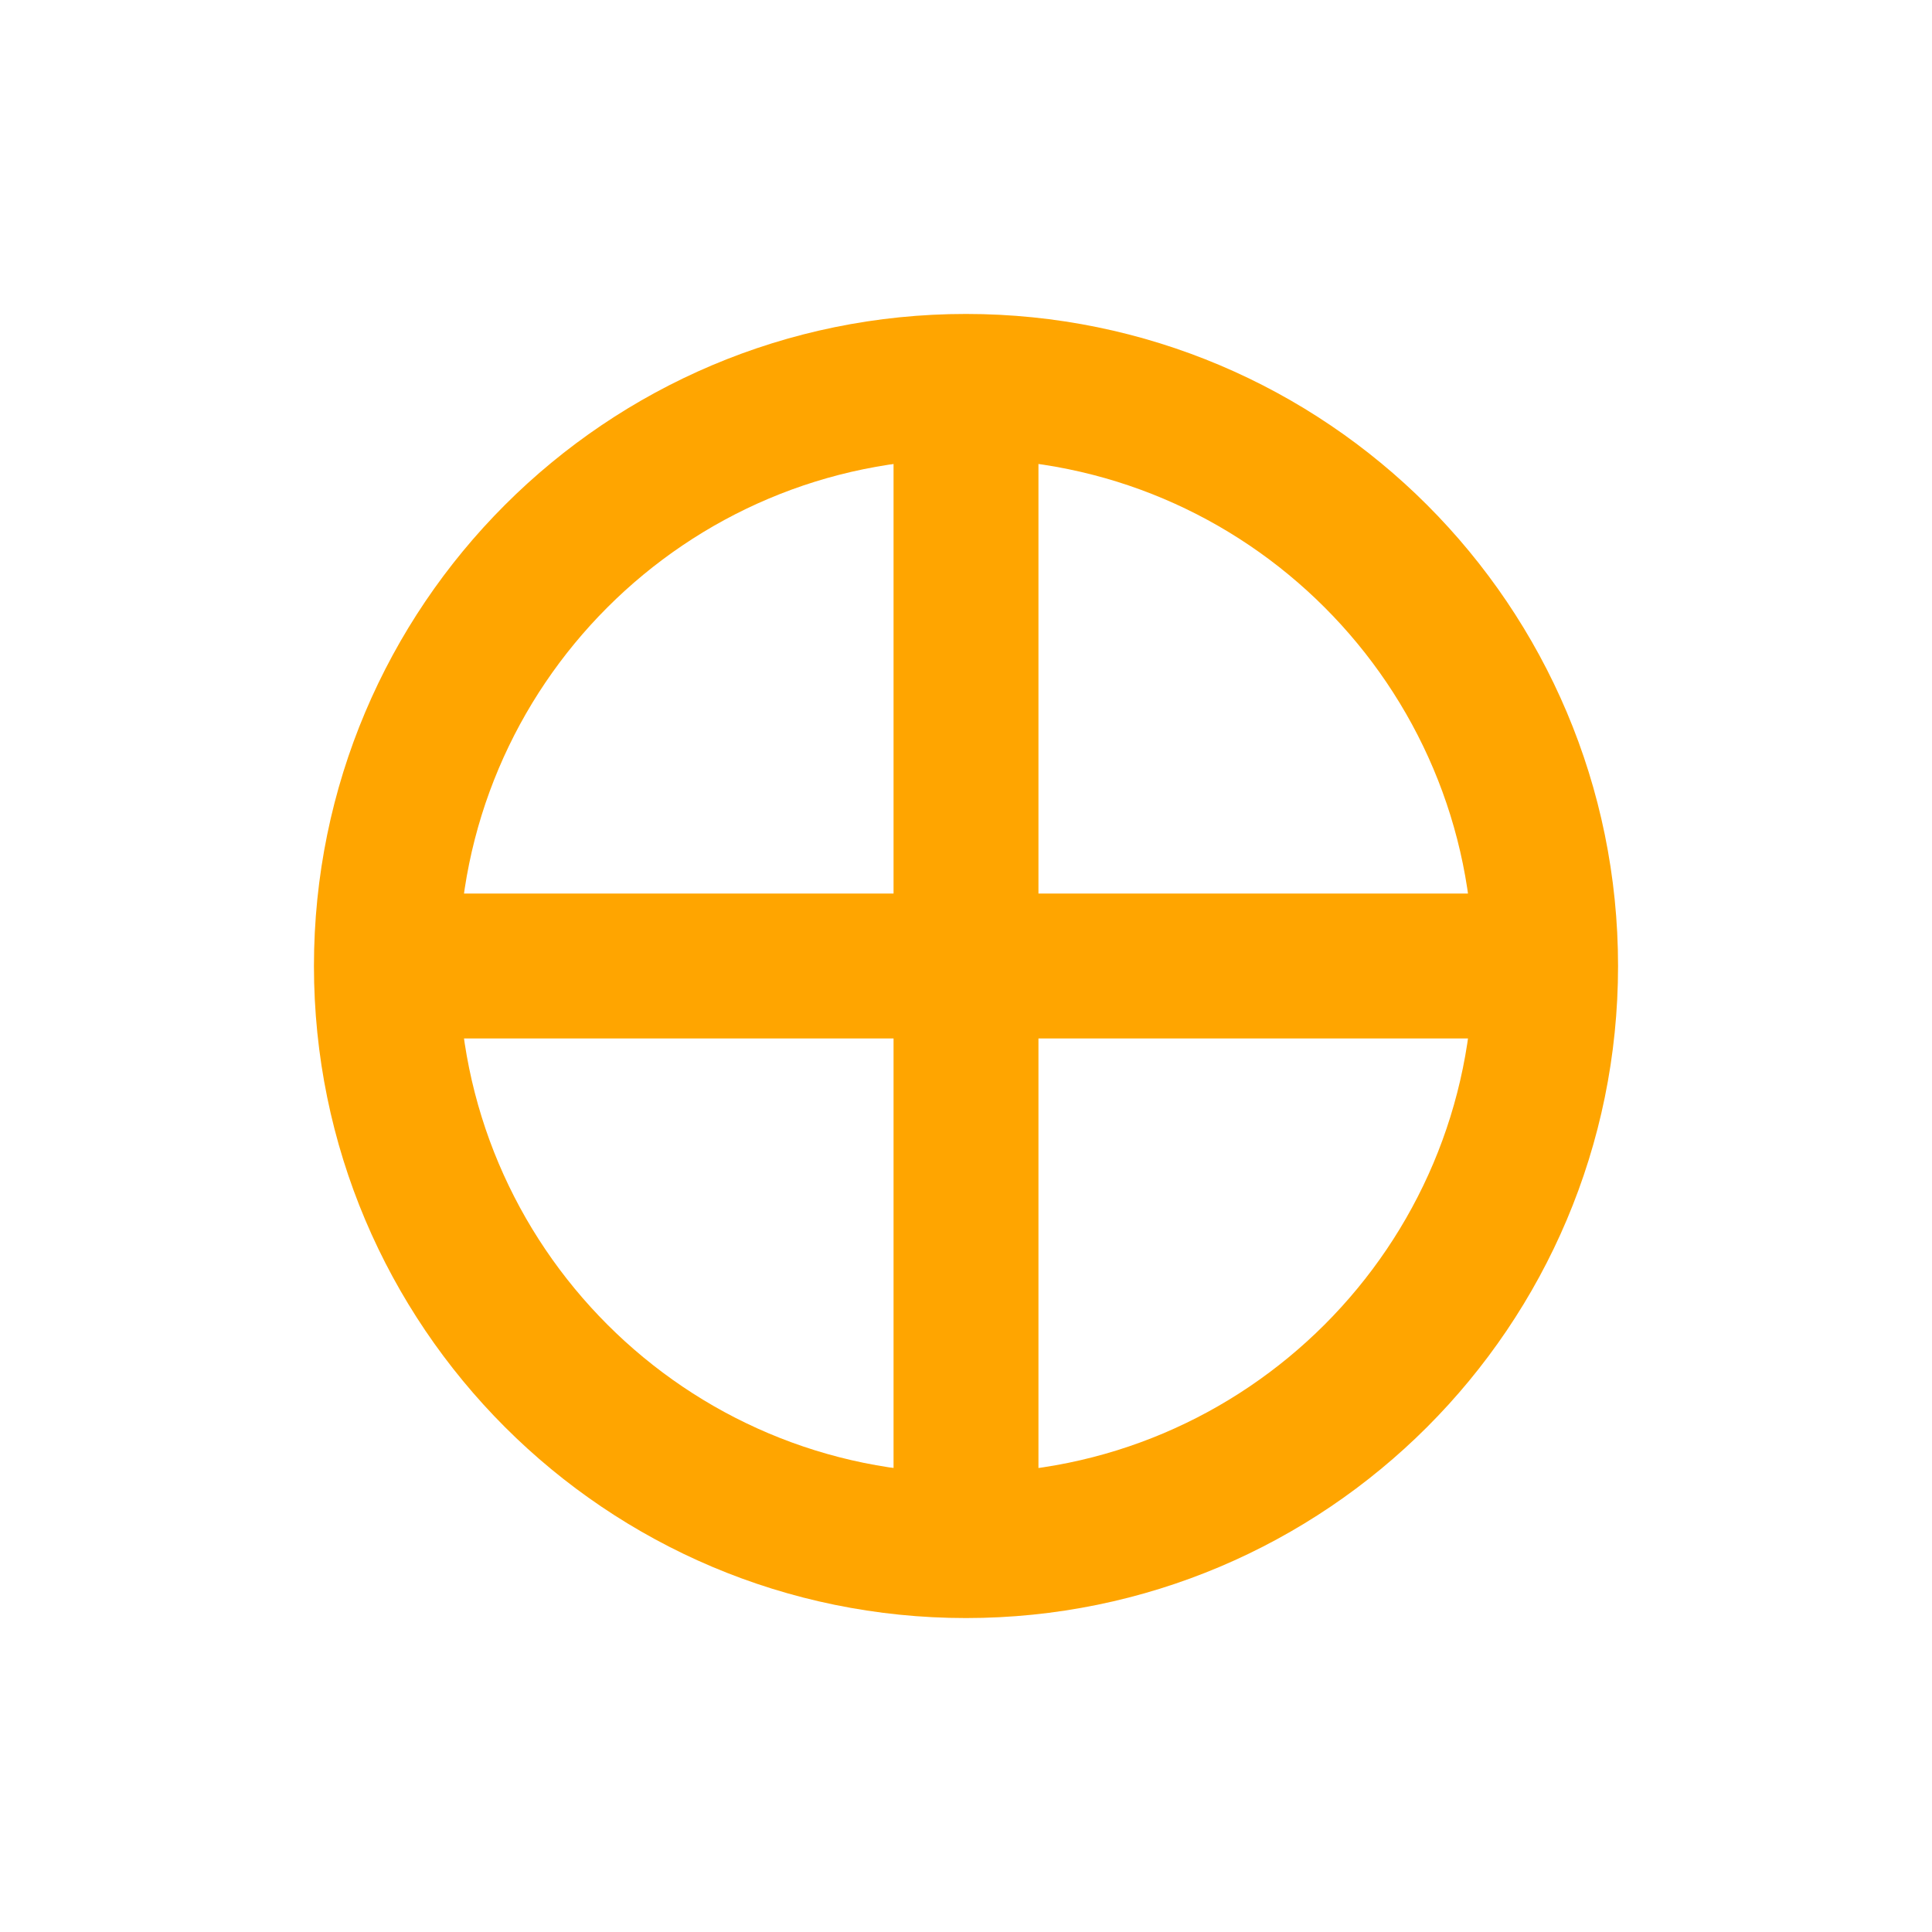
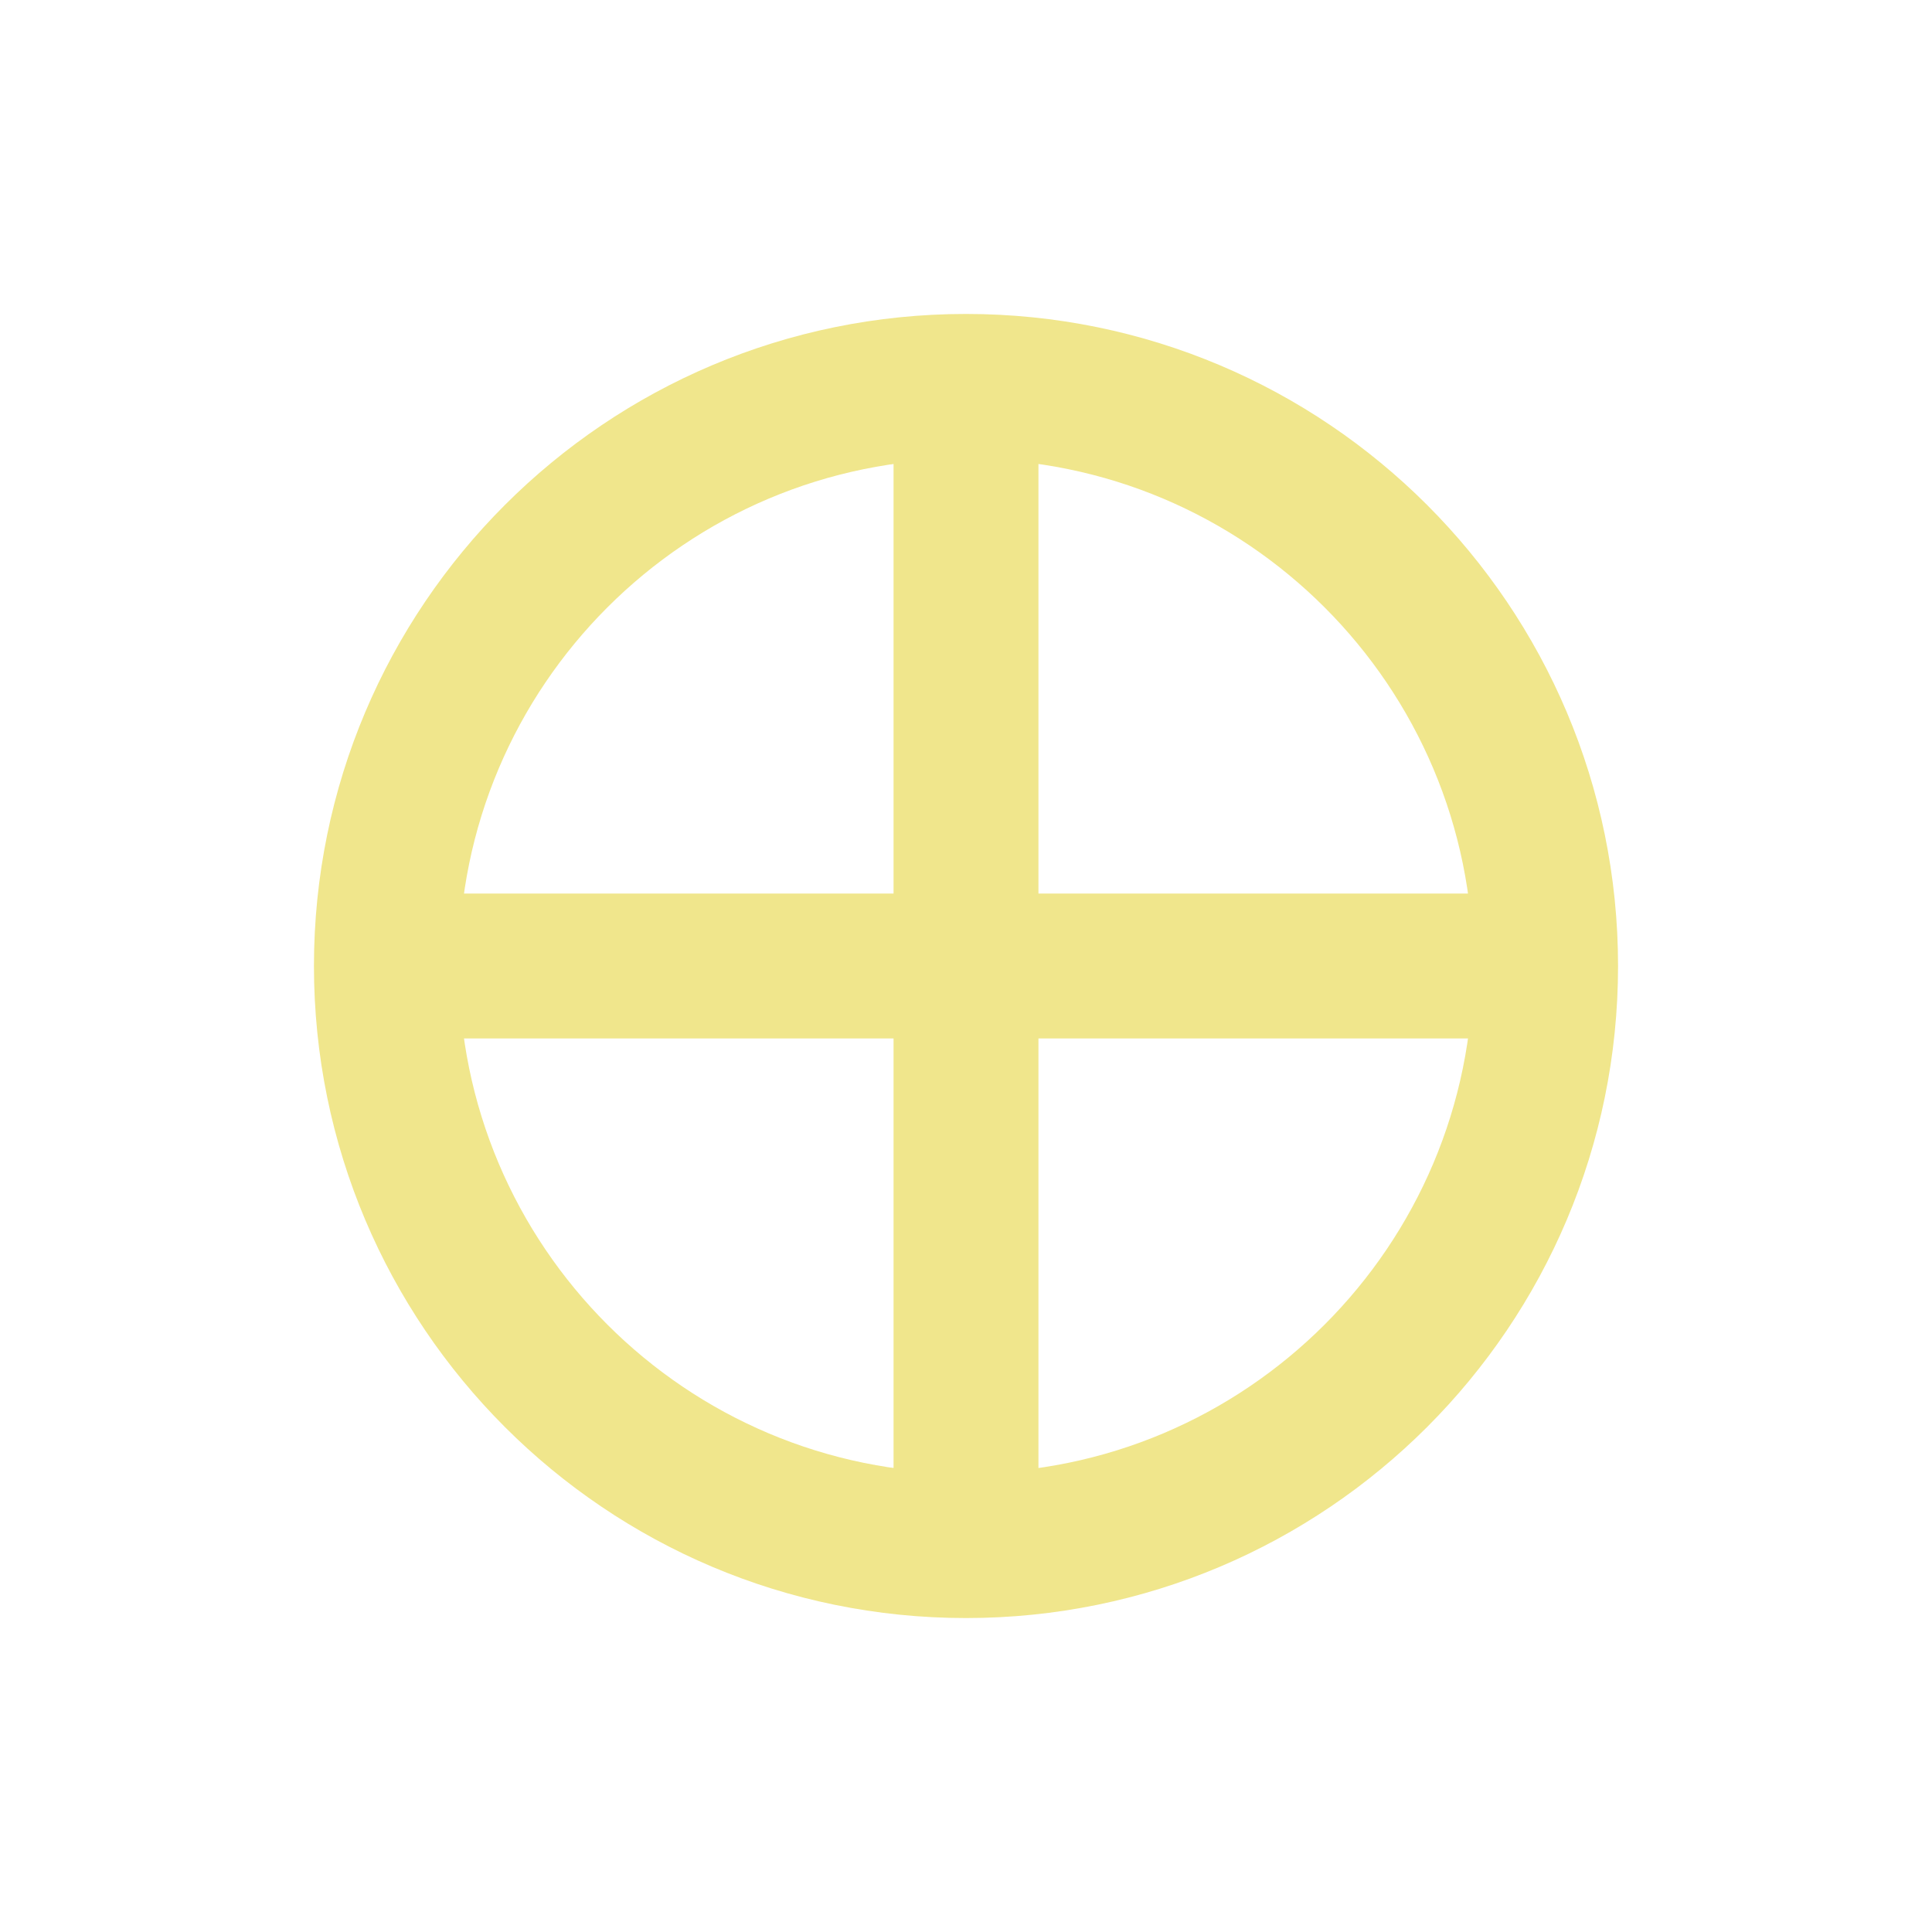
<svg xmlns="http://www.w3.org/2000/svg" width="20" height="20">
  <g>
-     <circle cx="10" cy="10" r="6" style="stroke:Orange; stroke-width:1.5;" fill="transparent" />
-     <line x1="10" y1="4" x2="10" y2="16" style="stroke:Orange; stroke-width:1.5;" />
-     <line x1="4" y1="10" x2="16" y2="10" style="stroke:Orange; stroke-width:1.5;" />
+     <circle cx="10" cy="10" r="6" style="stroke:Khaki; stroke-width:1.5;" fill="transparent" />
+     <line x1="10" y1="4" x2="10" y2="16" style="stroke:Khaki; stroke-width:1.5;" />
+     <line x1="4" y1="10" x2="16" y2="10" style="stroke:Khaki; stroke-width:1.5;" />
  </g>
</svg>
